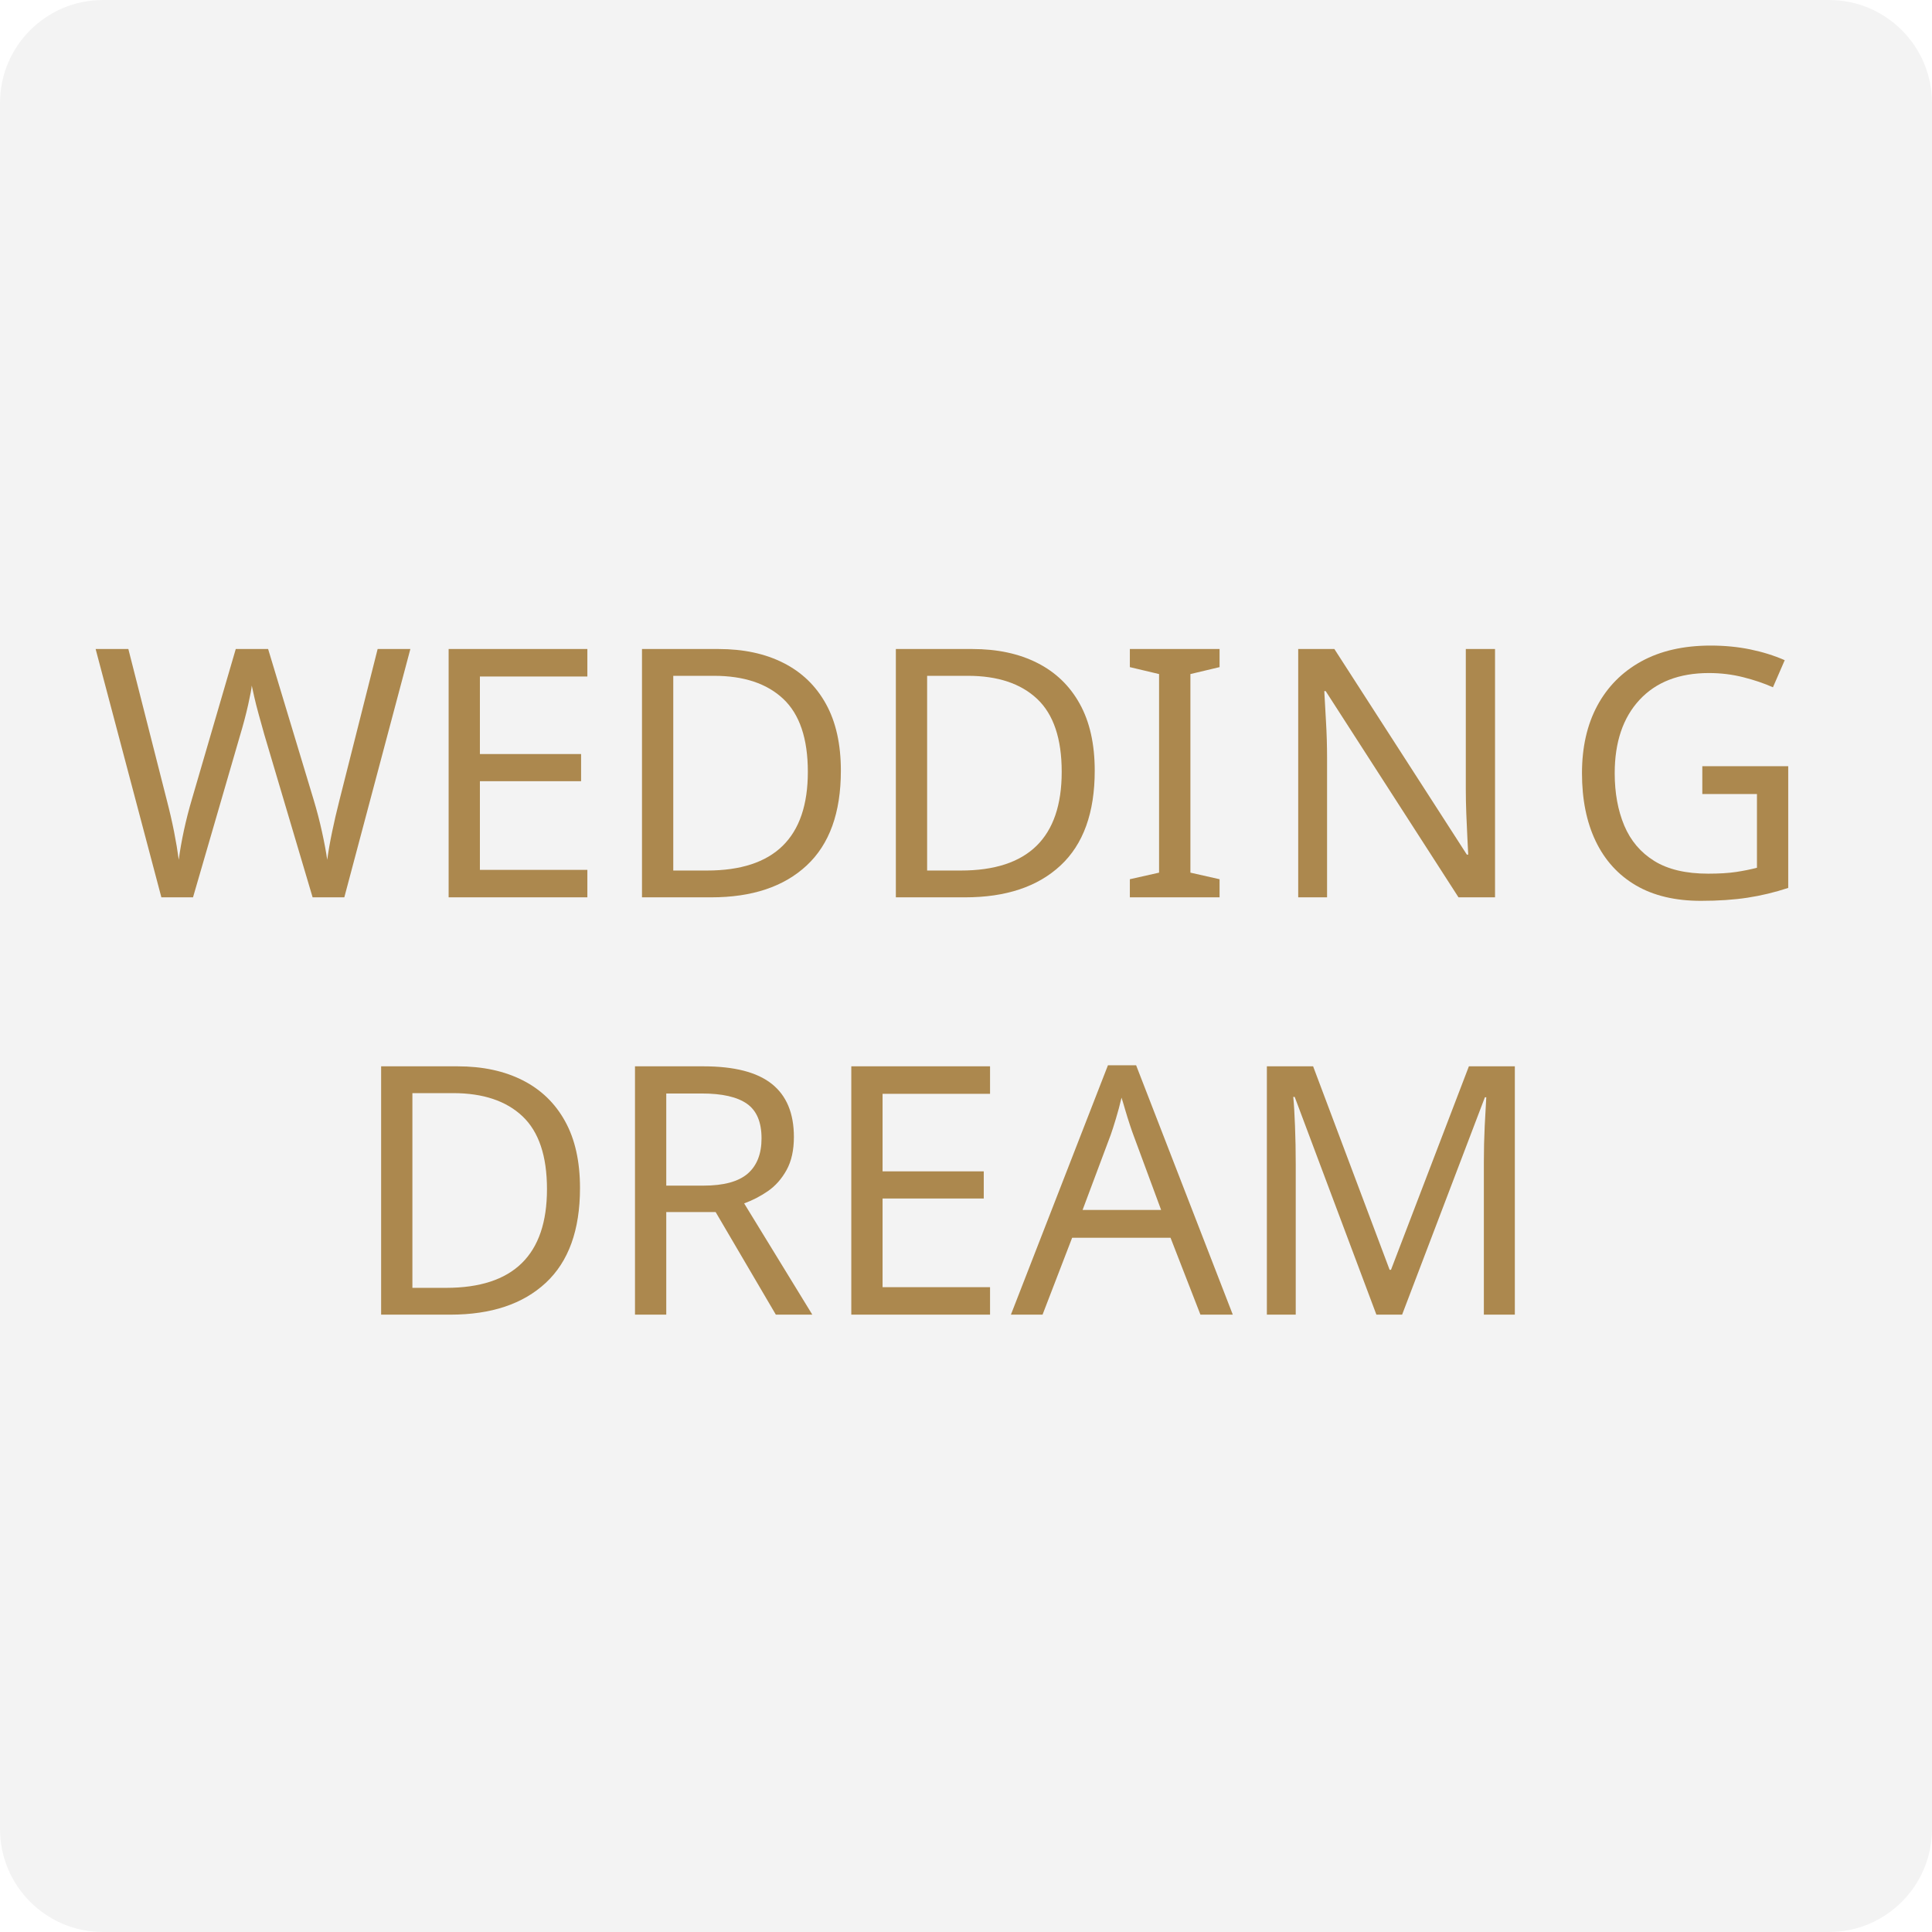
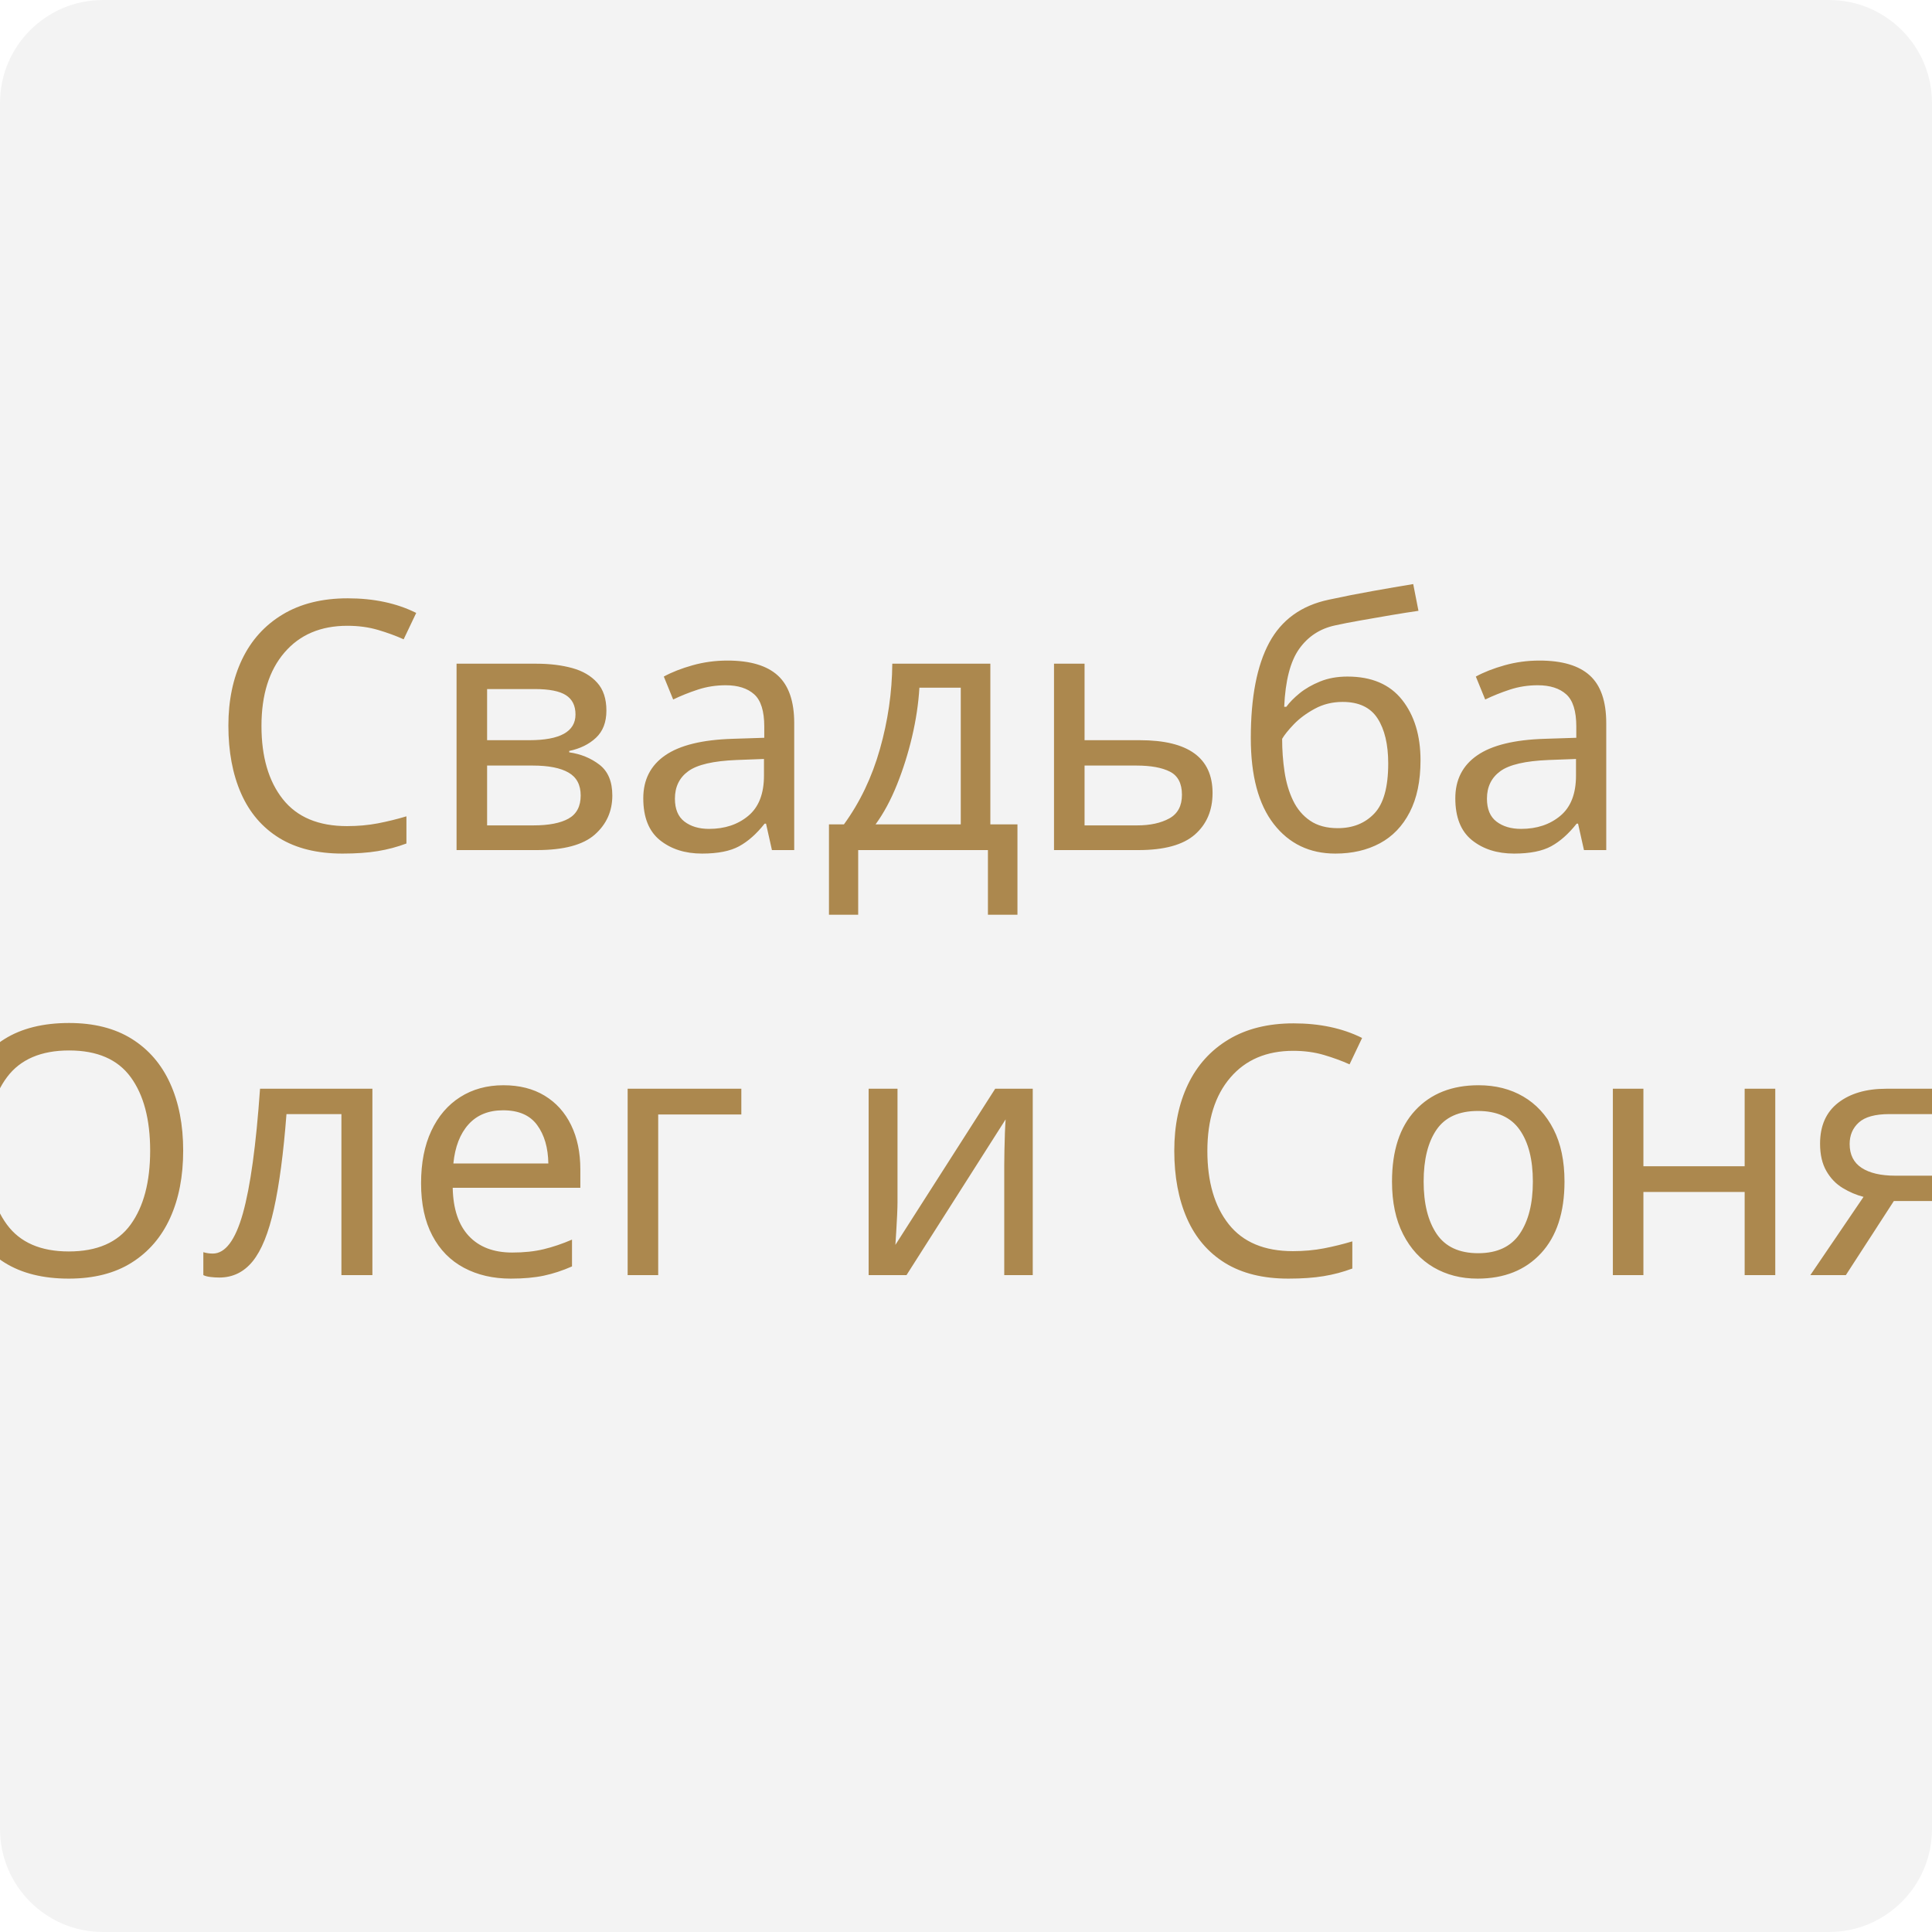
<svg xmlns="http://www.w3.org/2000/svg" viewBox="0 0 500 500">
  <defs>
-     <style> .cls-1 { fill: #f3f3f3; } .cls-2 { fill: #ac884e; font-family: Futura-Medium, Futura; font-size: 90px; font-weight: 500; } .cls-3 { letter-spacing: 0em; } </style>
+     <style> .cls-1 { fill: #f3f3f3; } .cls-2 { fill: #ac884e; font-family: Futura-Medium, Futura; font-size: 90px; font-weight: 500; } </style>
  </defs>
  <g id="_Слой_2" data-name="Слой 2">
    <rect class="cls-1" width="500" height="500" rx="26.66" ry="26.66" />
  </g>
  <g id="_Слой_1" data-name="Слой 1">
-     <text class="cls-2" transform="translate(23.67 232.23)">
-       <tspan x="0" y="0">WEDDI</tspan>
-       <tspan class="cls-3" x="303.57" y="0">N</tspan>
-       <tspan x="380.26" y="0">G</tspan>
-       <tspan x="66.23" y="108">DREAM</tspan>
+     <text class="cls-2" text-anchor="middle" transform="translate(250 220)">
+       <tspan x="0" y="0">Свадьба</tspan>
+       <tspan x="0" y="110">Олег и Соня</tspan>
    </text>
  </g>
</svg>
